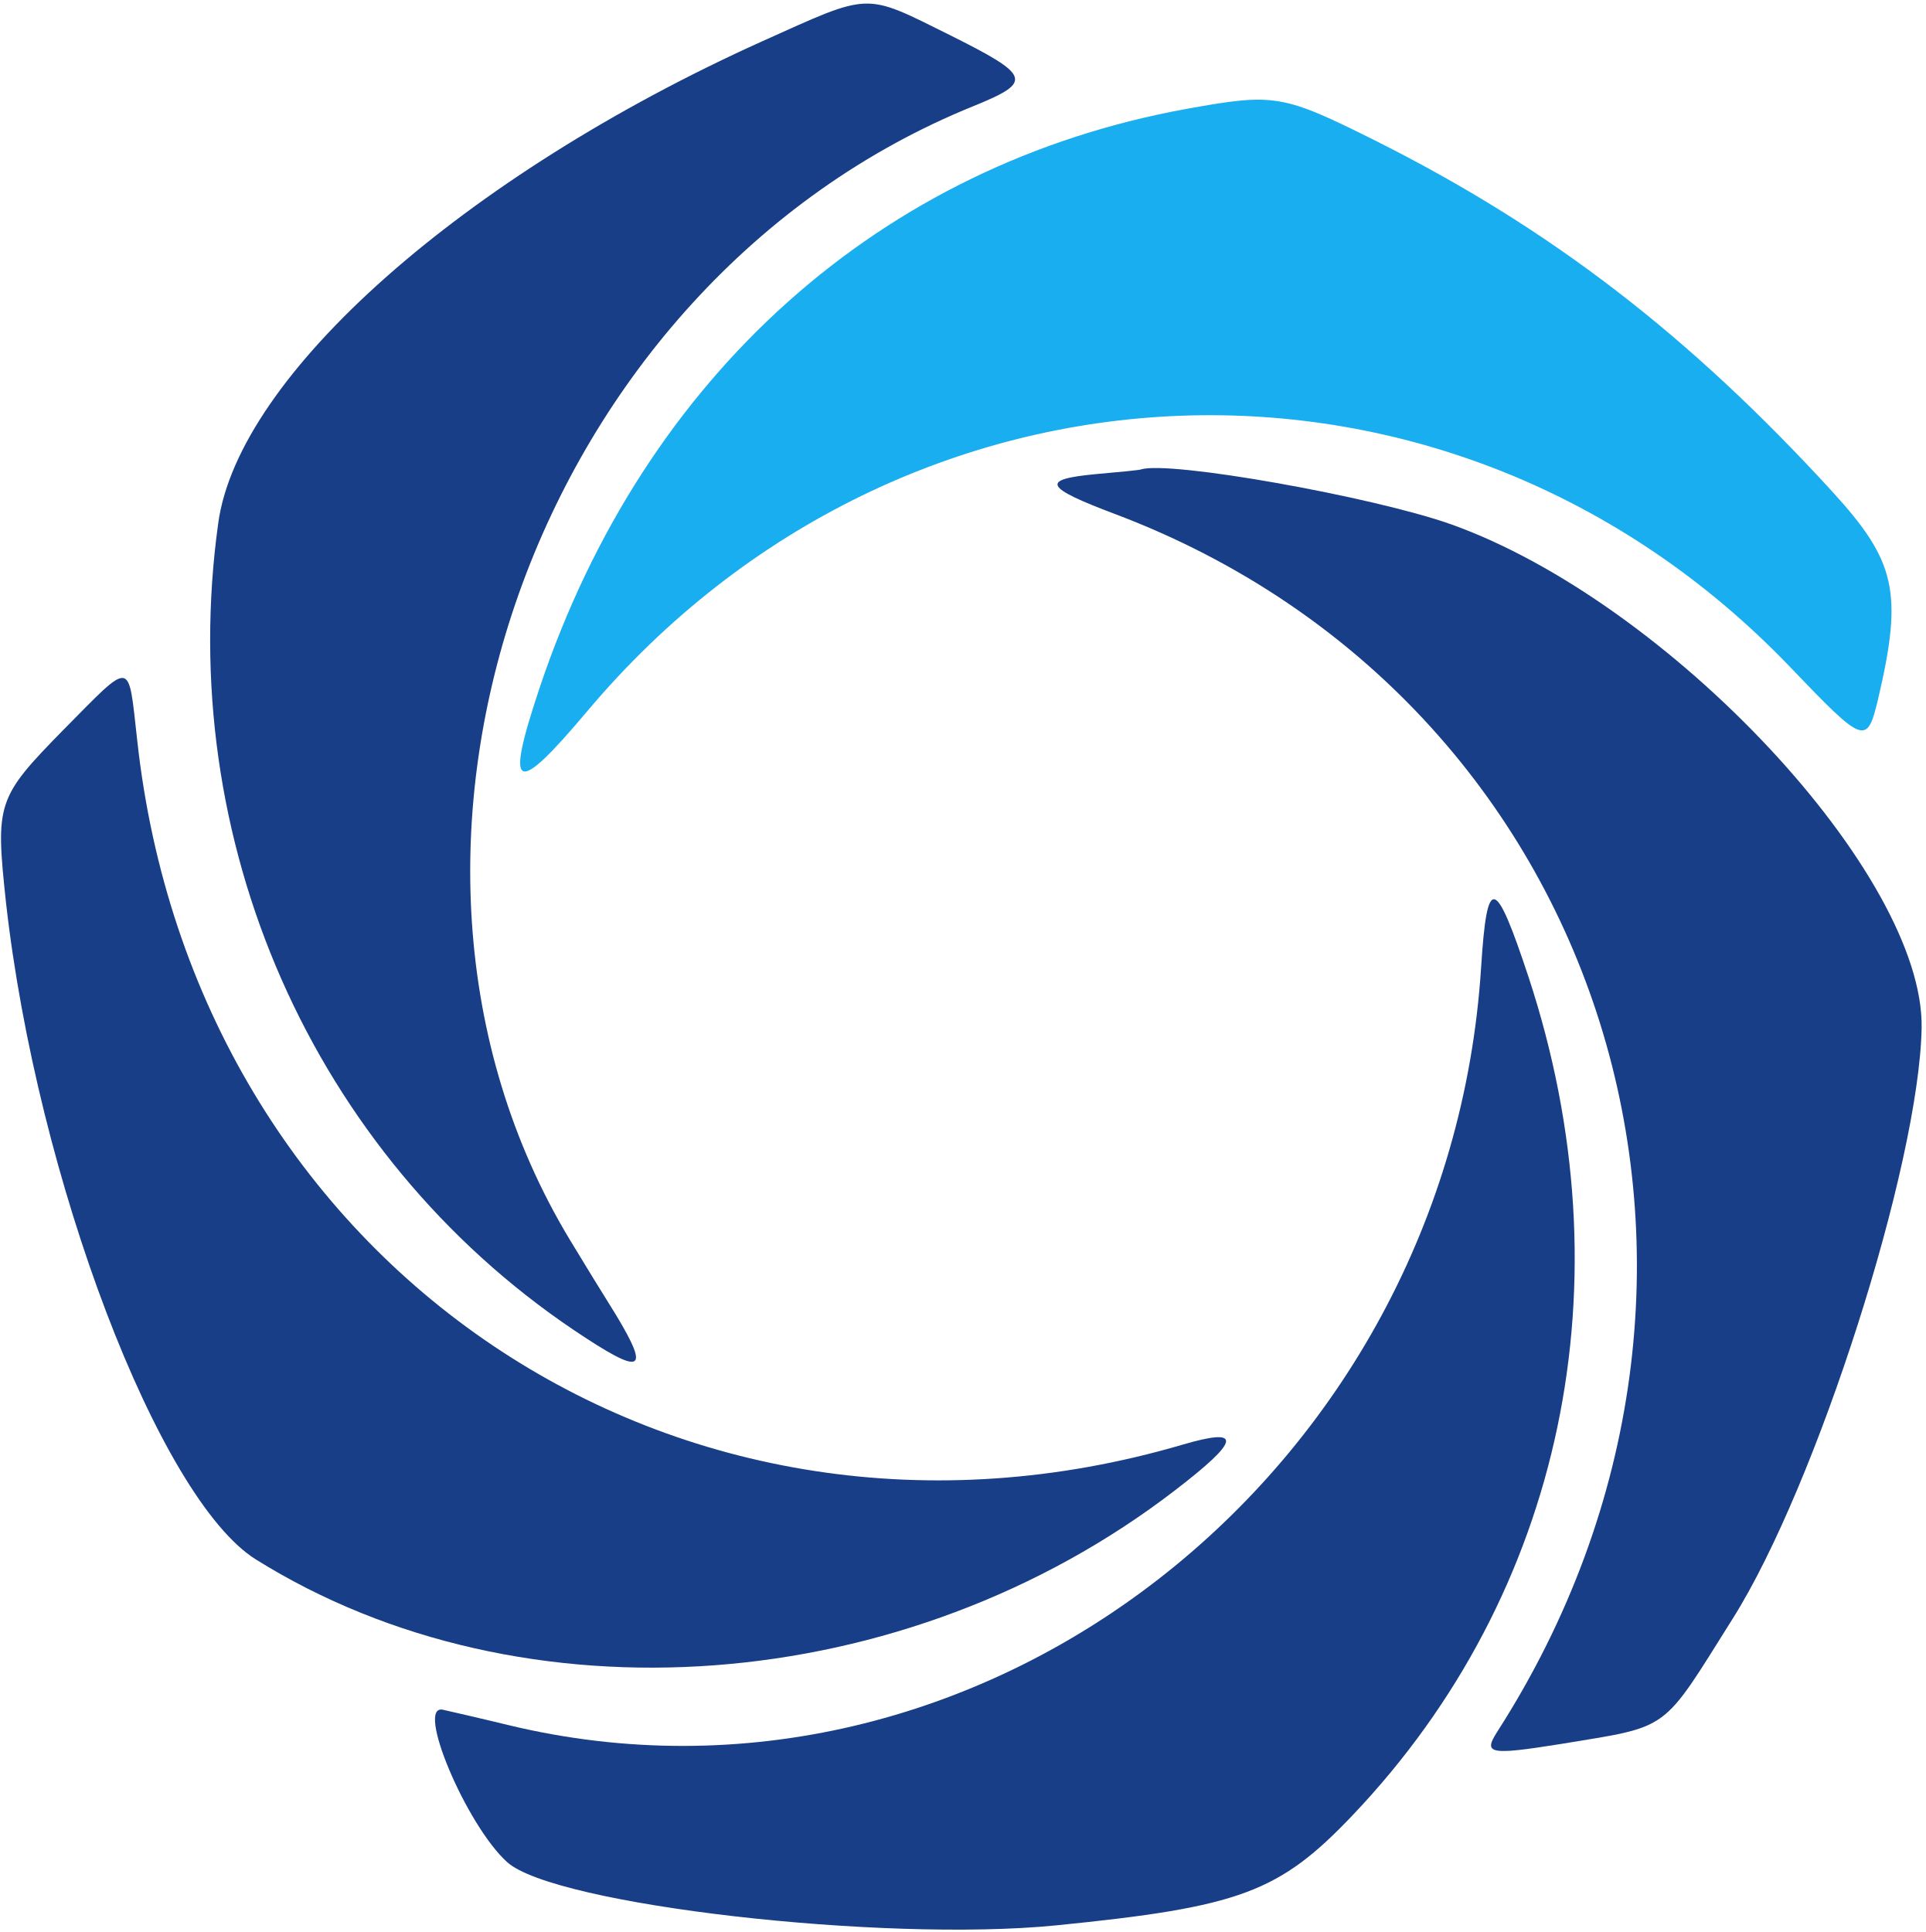
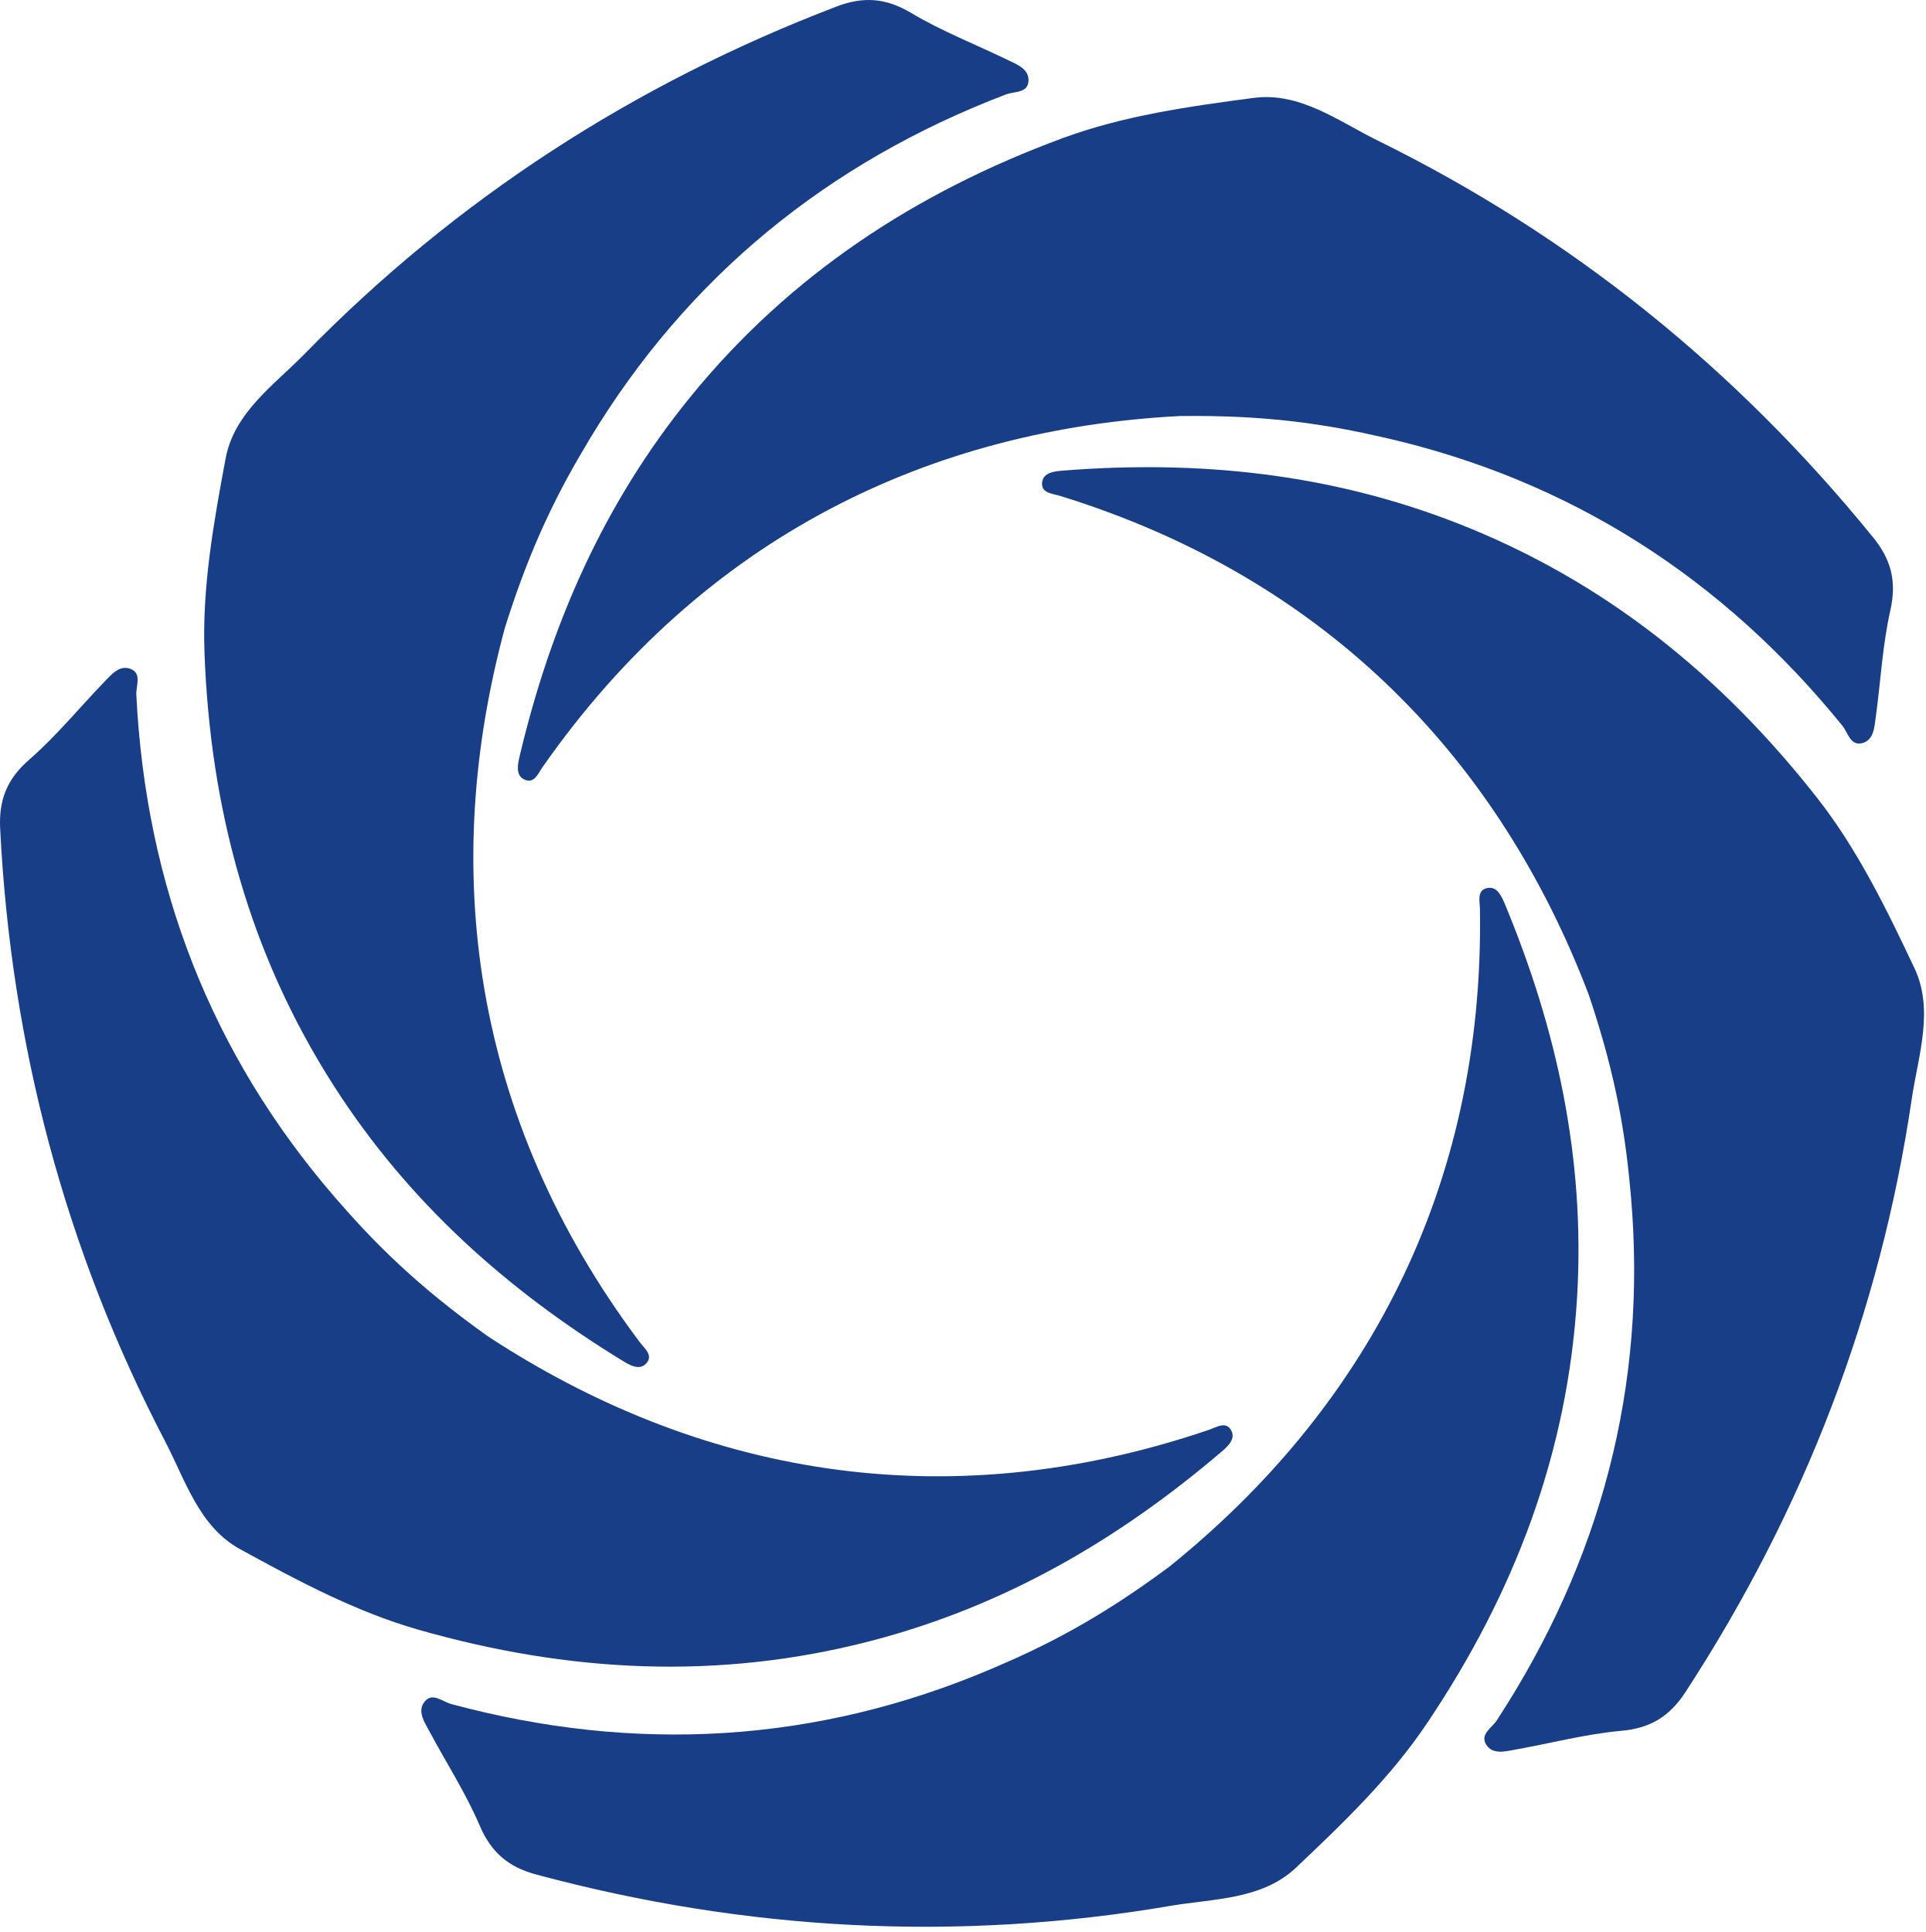
<svg xmlns="http://www.w3.org/2000/svg" width="292" height="293" viewBox="0 0 292 293" fill="none">
-   <path d="M 115.5,6.3 C 70.3,26.7 36.2,56.9 33.1,79.3 C 26.4,127.4 47.4,175.0 87.0,201.7 C 97.4,208.7 98.7,208.2 93.4,199.4 C 91.4,196.2 88.2,191.0 86.4,188.0 C 50.7,128.8 81.2,43.0 147.6,16.1 C 156.7,12.4 156.4,11.5 144.0,5.3 C 130.9,-1.2 132.2,-1.2 115.5,6.3" fill="#173E87" />
-   <path d="M 166.2,71.9 C 157.7,72.7 158.3,73.9 169.2,78.0 C 243.7,106.2 271.2,193.9 227.0,262.7 C 224.9,266.0 225.9,266.2 236.6,264.5 C 253.5,261.7 251.8,262.9 262.8,245.4 C 275.5,225.2 291.0,176.7 291.4,155.9 C 291.8,132.7 253.1,91.3 220.0,79.5 C 208.1,75.3 177.2,69.8 173.0,71.2 C 172.7,71.3 169.7,71.6 166.2,71.9" fill="#173E87" />
-   <path d="M 9.6,110.7 C -0.5,121.0 -0.7,121.8 0.9,136.8 C 5.6,178.8 24.1,227.3 38.8,236.5 C 79.3,261.8 137.3,257.5 178.2,226.0 C 188.1,218.4 188.5,216.4 179.3,219.1 C 102.9,241.5 29.5,192.1 20.8,112.2 C 19.4,99.9 20.2,100.0 9.6,110.7" fill="#173E87" />
-   <path d="M 224.6,146.7 C 219.7,223.5 148.4,278.9 77.0,261.6 C 72.9,260.6 68.5,259.6 67.2,259.3 C 62.9,258.3 70.7,276.8 76.9,282.4 C 84.1,288.9 133.8,294.6 160.1,292.0 C 188.1,289.2 194.0,287.0 205.2,275.2 C 237.1,241.6 247.0,194.4 231.8,148.2 C 226.7,132.8 225.5,132.6 224.6,146.7" fill="#173E87" />
-   <path d="M 180.0,16.5 C 133.6,24.9 97.8,56.9 81.9,104.1 C 76.5,120.2 78.0,121.0 89.1,107.8 C 137.1,50.8 220.2,47.7 271.4,101.1 C 282.7,112.9 283.1,113.1 284.8,106.0 C 288.6,89.8 287.5,85.1 277.8,74.5 C 256.2,50.9 235.2,34.7 208.7,21.4 C 194.5,14.3 193.3,14.1 180.0,16.5" fill="#18AEF0" />
+   <path d="M178.914 63.093C141.296 65.042 106.841 81.227 82.315 116.276C81.613 117.271 81.033 118.942 79.5 118.213C78.169 117.596 78.505 115.941 78.787 114.728C83.524 94.709 91.53 76.372 104.687 60.199C119.824 41.606 138.957 29.148 161.1 20.966C170.424 17.522 180.325 16.139 190.122 14.846C197.143 13.92 203.01 18.411 208.902 21.306C238.341 35.795 263.325 55.989 284.033 81.485C286.803 84.891 287.637 88.201 286.654 92.571C285.459 97.861 285.189 103.334 284.449 108.731C284.231 110.306 284.152 112.282 282.336 112.713C280.574 113.117 280.238 111.112 279.376 110.051C261.173 87.622 238.058 72.782 209.927 66.364C201.263 64.373 192.299 62.92 178.913 63.095L178.914 63.093Z" fill="#173E87" />
+   <path d="M177.319 237.597C206.651 213.971 225.095 180.661 224.424 137.889C224.409 136.676 223.897 134.983 225.569 134.674C227.022 134.391 227.708 135.926 228.192 137.081C236.087 156.077 240.355 175.628 239.168 196.443C237.794 220.363 229.603 241.675 216.43 261.292C210.9 269.553 203.687 276.479 196.506 283.26C191.366 288.119 183.977 287.932 177.506 289.034C145.166 294.549 113.087 292.813 81.364 284.297C77.127 283.168 74.502 280.975 72.74 276.857C70.612 271.879 67.626 267.265 65.056 262.459C64.305 261.075 63.225 259.42 64.438 258.009C65.62 256.636 67.073 258.062 68.408 258.425C96.299 265.935 123.715 264.397 150.275 253.124C158.471 249.653 166.583 245.576 177.319 237.598V237.597Z" fill="#173E87" />
+   <path d="M240.937 150.902C227.566 115.689 201.613 87.826 160.753 75.205C159.582 74.843 157.82 74.802 158.033 73.12C158.224 71.655 159.89 71.48 161.141 71.373C181.648 69.756 201.561 71.762 220.988 79.351C243.306 88.069 261.024 102.466 275.597 121.059C281.718 128.878 286.077 137.878 290.304 146.809C293.332 153.213 290.856 160.169 289.9 166.667C285.11 199.134 273.528 229.079 255.591 256.608C253.197 260.28 250.305 262.099 245.851 262.489C240.454 262.974 235.142 264.384 229.773 265.342C228.229 265.623 226.317 266.146 225.349 264.549C224.418 263 226.221 262.058 226.977 260.903C242.758 236.723 249.806 210.164 247.321 181.427C246.554 172.559 245.207 163.586 240.94 150.901L240.937 150.902Z" fill="#173E87" />
+   <path d="M73.94 202.632C105.434 223.299 142.797 230.617 183.296 216.854C184.452 216.465 185.905 215.454 186.713 216.948C187.412 218.237 186.176 219.37 185.219 220.175C169.559 233.535 152.271 243.588 132.101 248.848C108.91 254.888 86.103 253.637 63.391 247.139C53.838 244.393 45.039 239.671 36.375 234.923C30.174 231.517 28.088 224.427 25.048 218.604C9.872 189.517 1.666 158.449 0.023 125.647C-0.19 121.262 1.086 118.1 4.477 115.167C8.554 111.601 12.024 107.349 15.804 103.421C16.909 102.292 18.146 100.744 19.869 101.472C21.524 102.186 20.609 104.001 20.674 105.374C22.099 134.217 31.978 159.85 50.852 181.657C56.679 188.384 63.04 194.856 73.941 202.633L73.94 202.632Z" fill="#173E87" />
+   <path d="M76.579 95.159C66.716 131.496 71.346 169.303 97.001 203.532C97.73 204.501 99.141 205.564 97.97 206.801C96.963 207.877 95.51 207.045 94.432 206.385C76.889 195.65 61.953 182.328 50.695 164.784C37.751 144.616 31.871 122.55 31.008 98.951C30.645 89.024 32.407 79.176 34.227 69.462C35.543 62.518 41.637 58.334 46.224 53.639C69.164 30.172 96.139 12.737 126.818 1.005C130.921 -0.57 134.323 -0.326 138.171 1.963C142.813 4.747 147.938 6.723 152.838 9.106C154.26 9.792 156.118 10.49 155.958 12.347C155.809 14.151 153.792 13.843 152.498 14.338C125.524 24.642 104.228 41.989 89.346 66.702C84.759 74.334 80.585 82.392 76.577 95.16L76.579 95.159Z" fill="#173E87" />
</svg>
